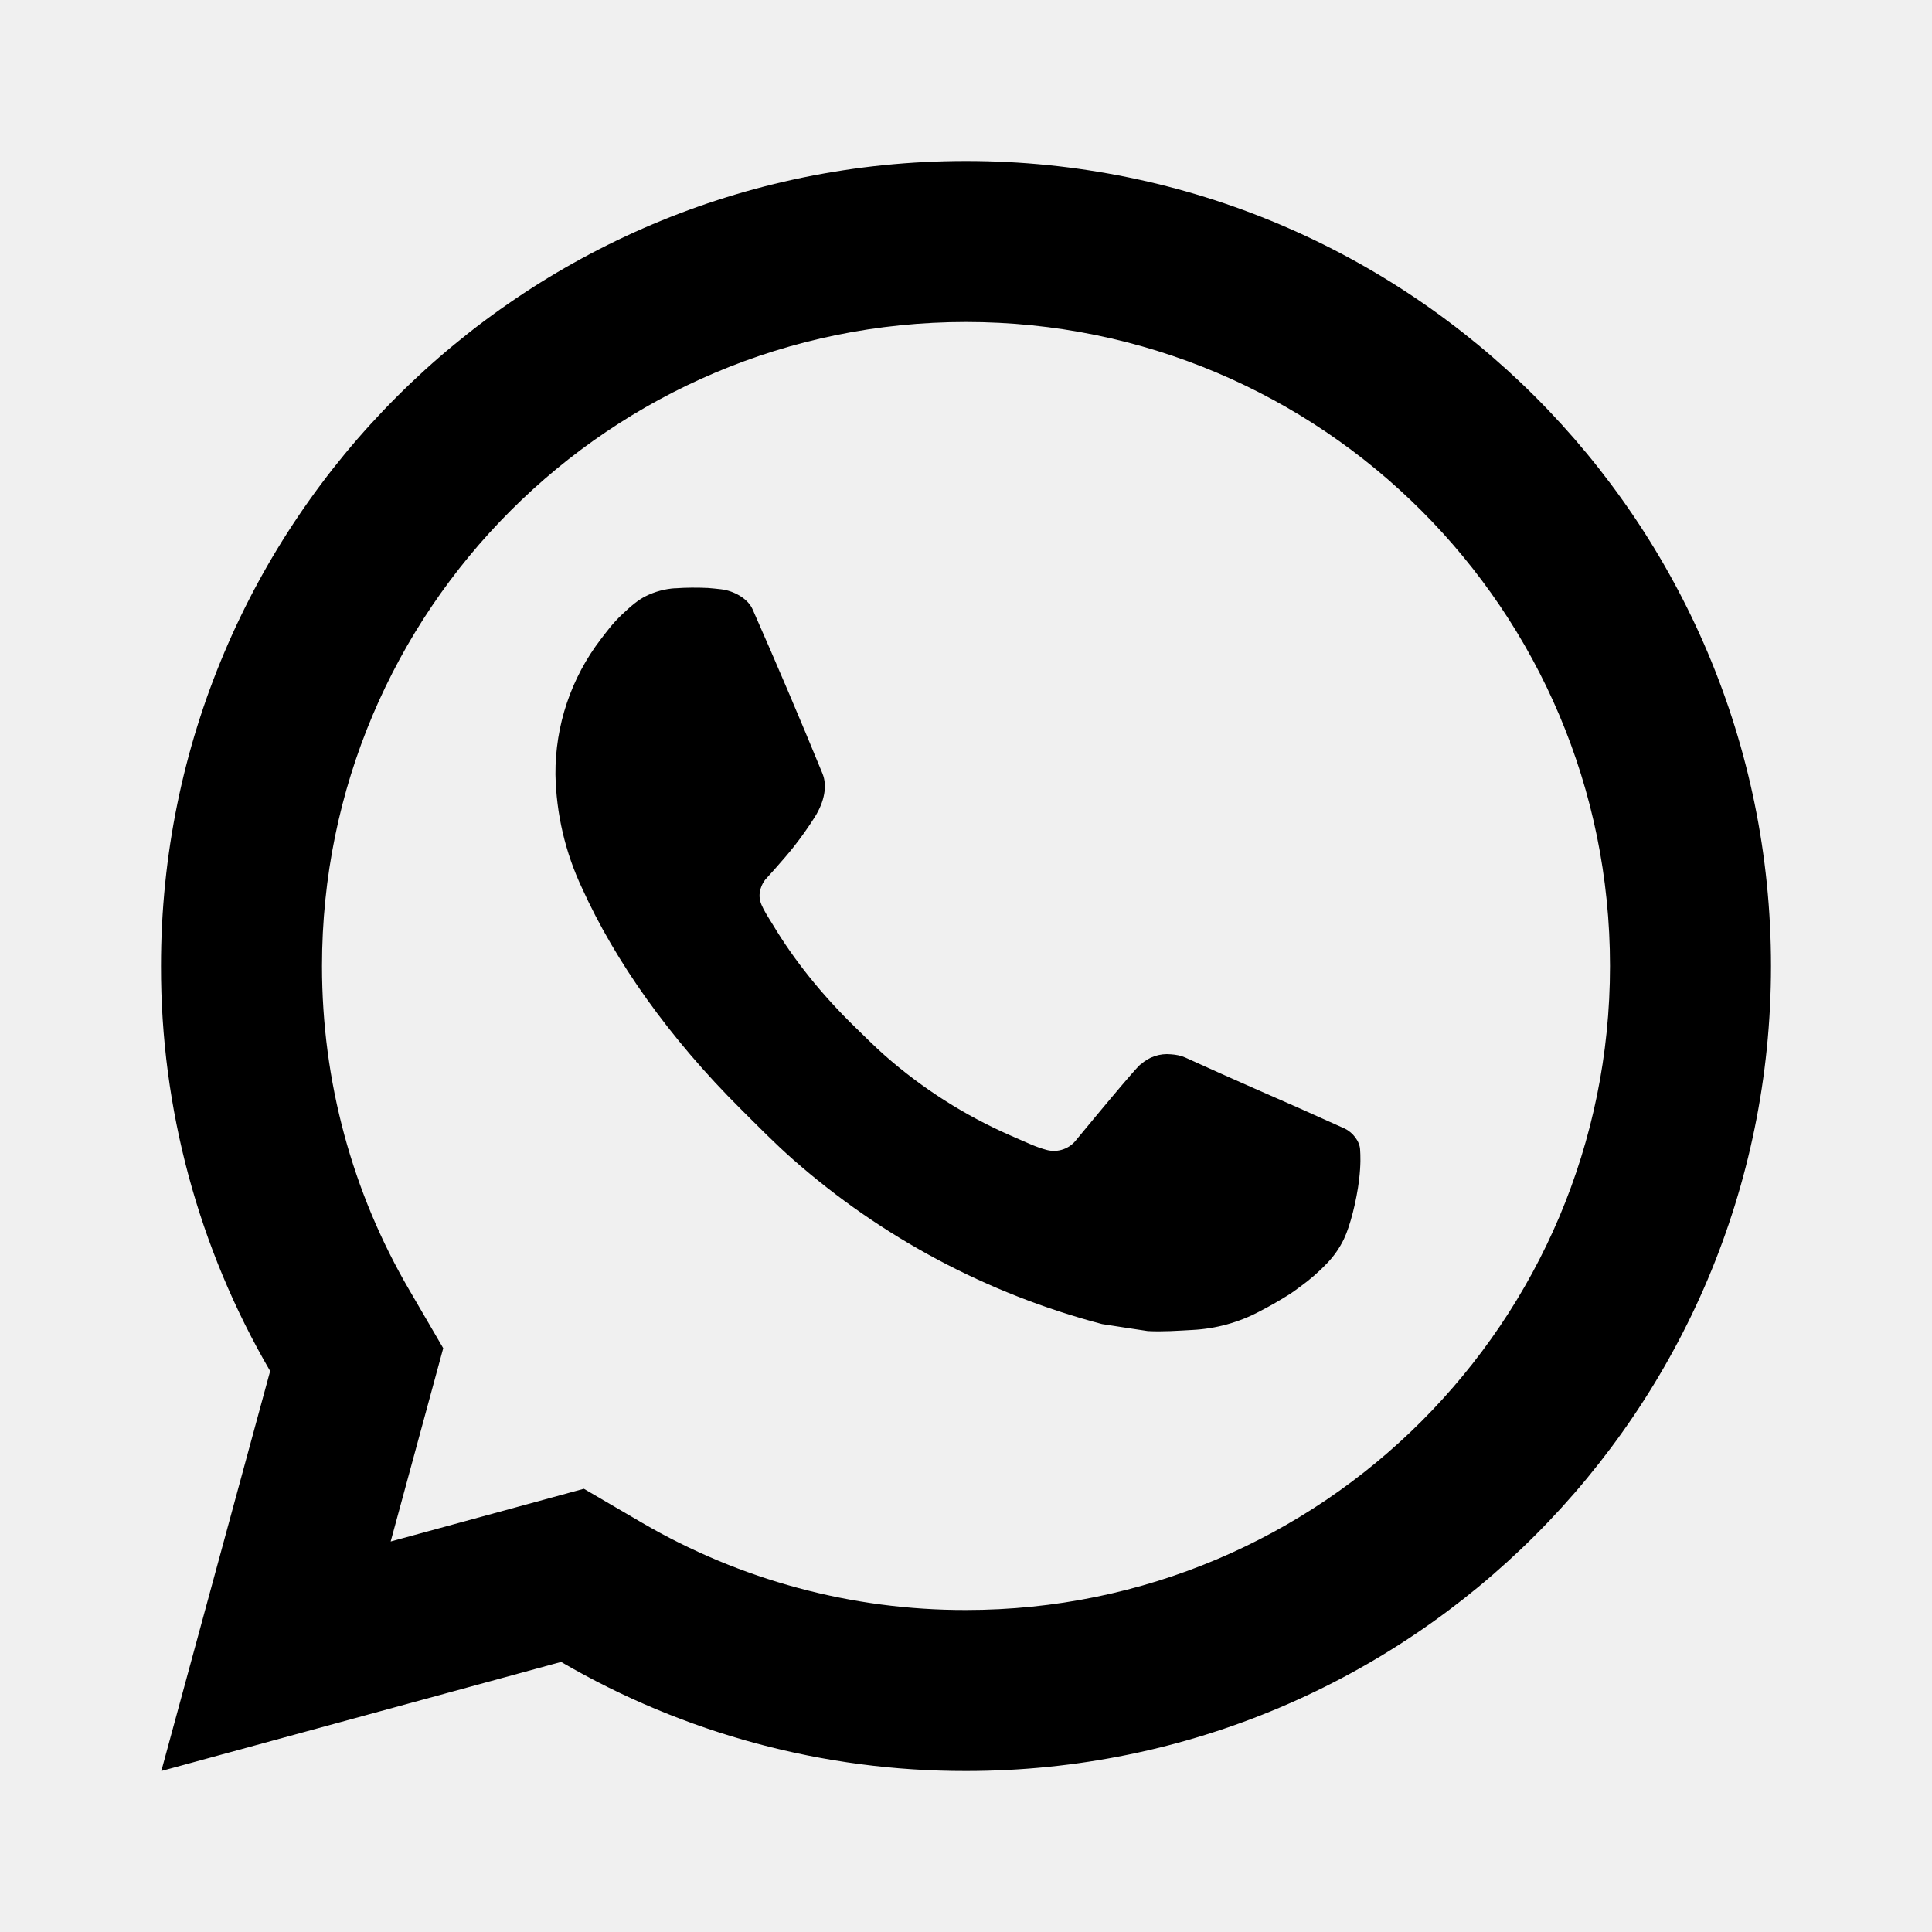
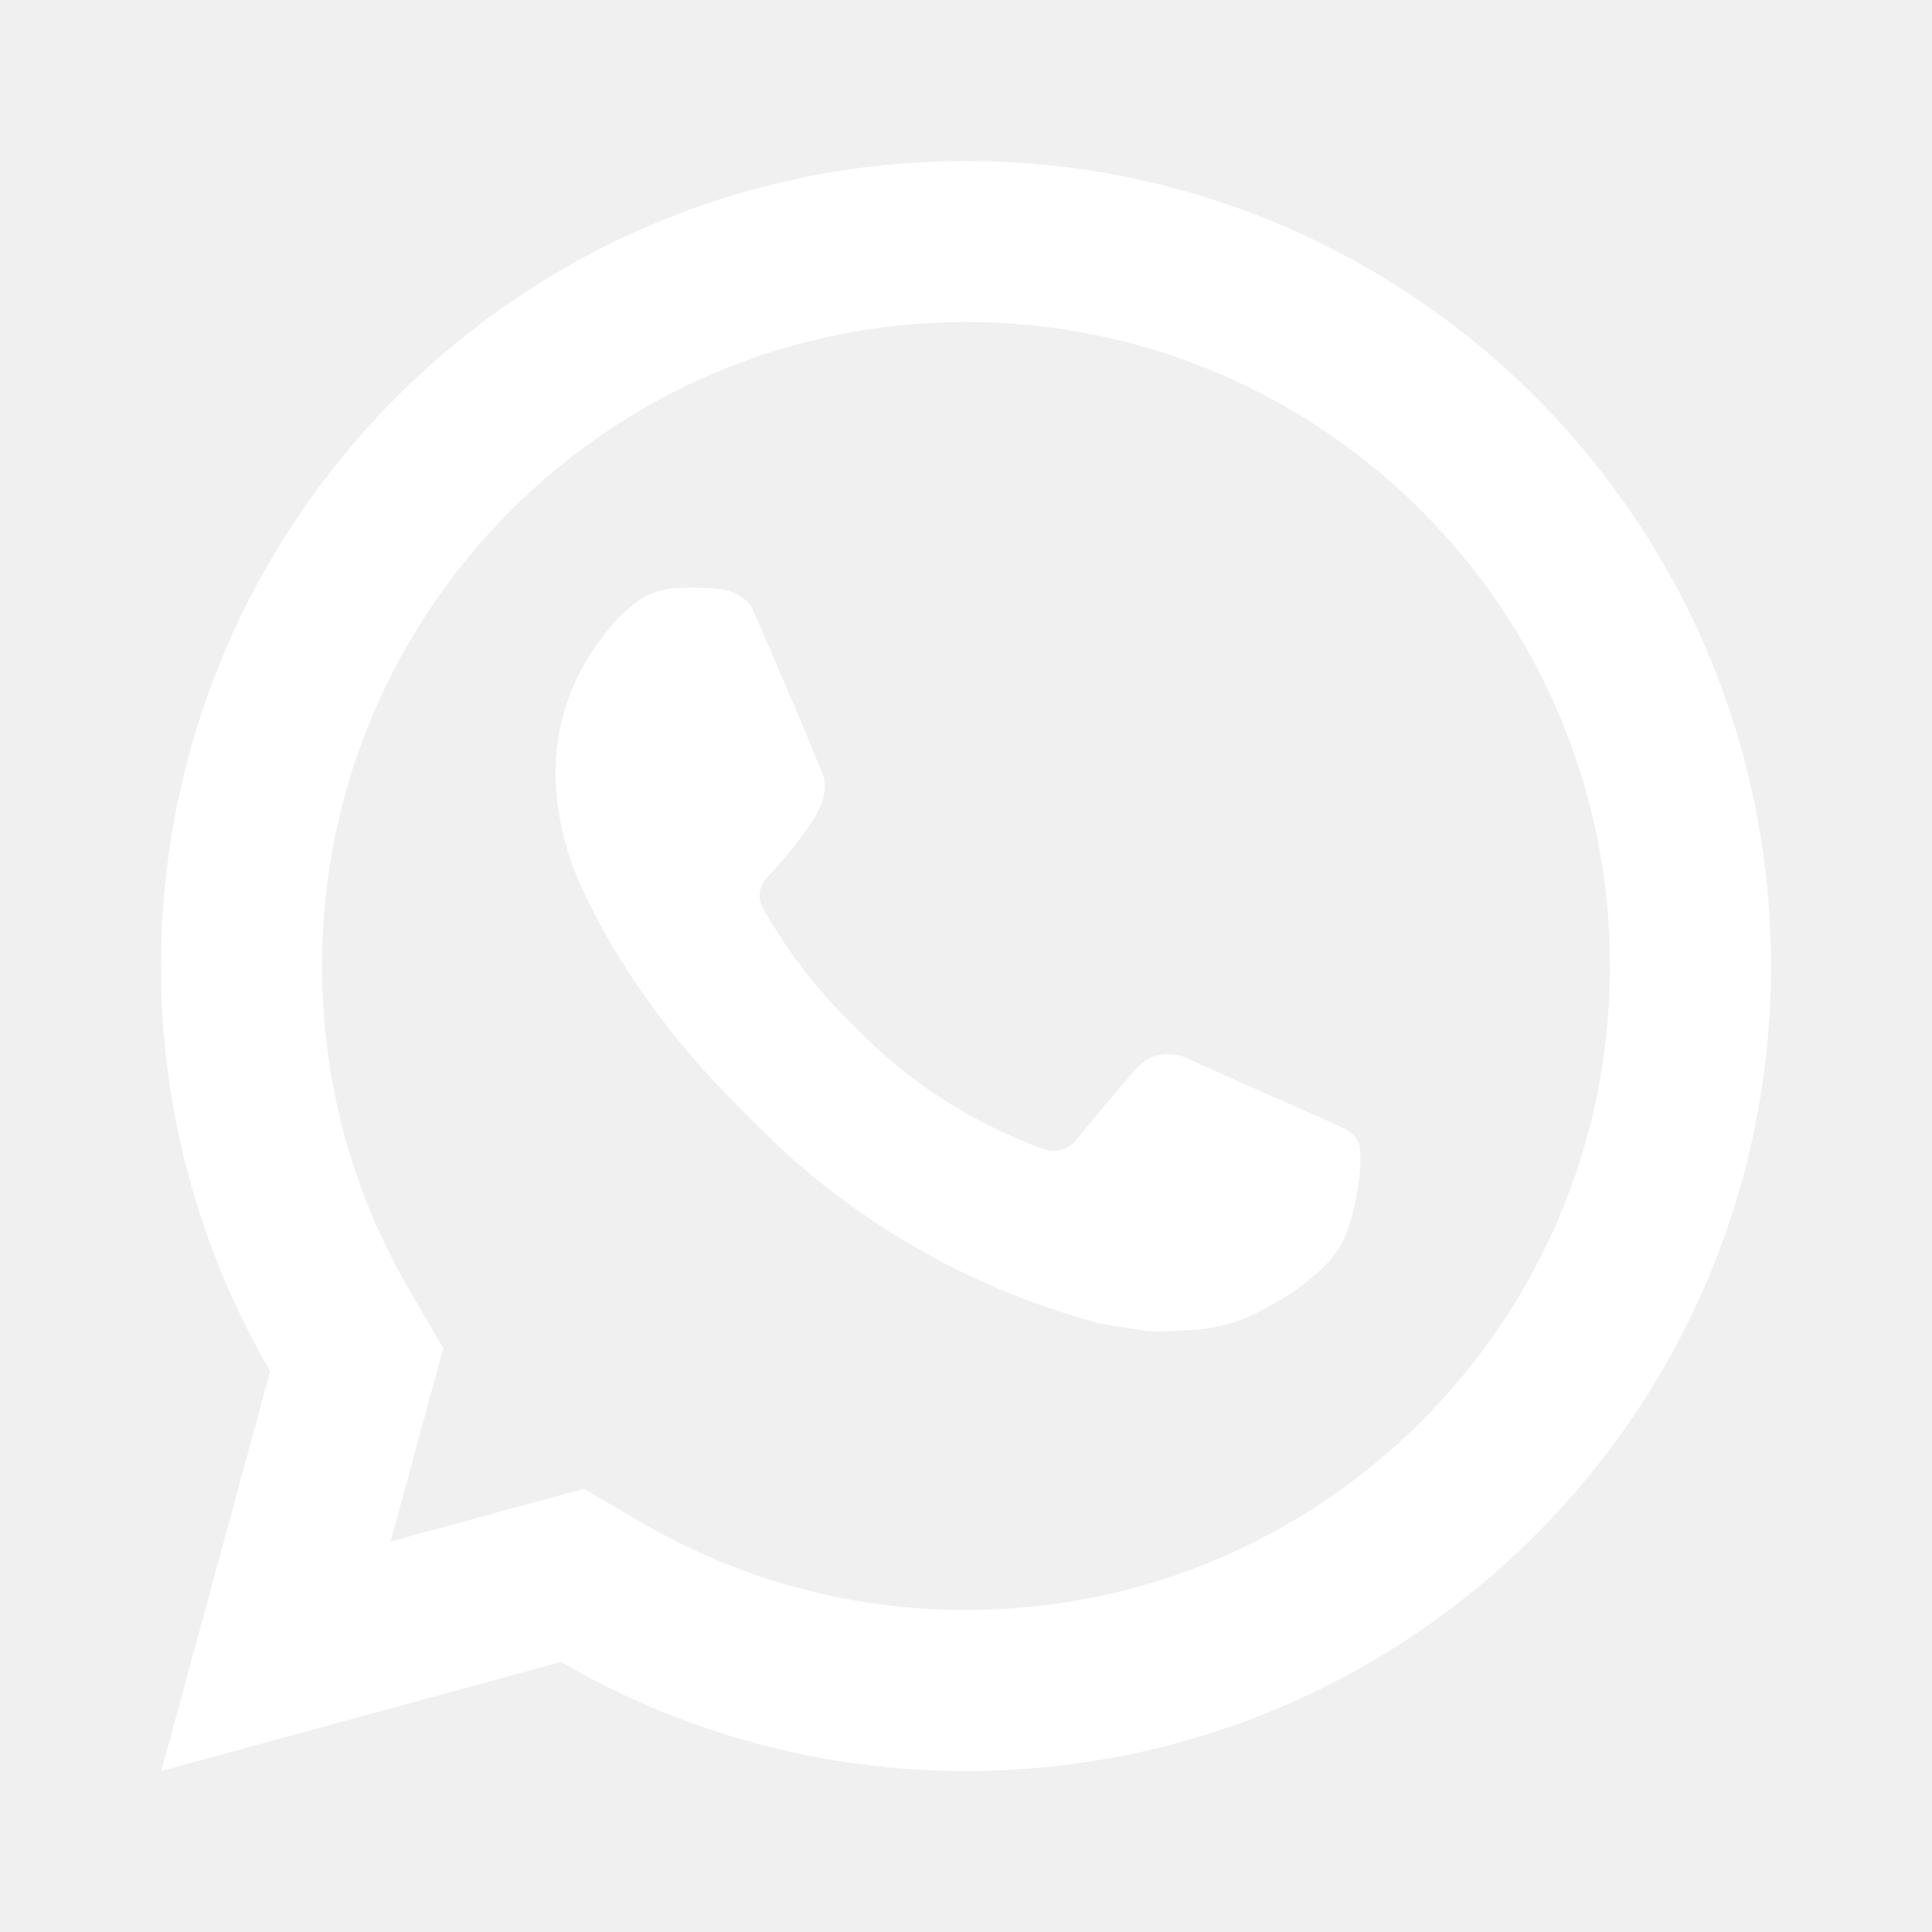
- <svg xmlns="http://www.w3.org/2000/svg" viewBox="0 0 24 24" width="24" height="24">
-   <path fill="none" d="M0 0h24v24H0z" />
-   <path d="M7.253 18.494l.724.423A7.953 7.953 0 0 0 12 20a8 8 0 1 0-8-8c0 1.436.377 2.813 1.084 4.024l.422.724-.653 2.401 2.4-.655zM2.004 22l1.352-4.968A9.954 9.954 0 0 1 2 12C2 6.477 6.477 2 12 2s10 4.477 10 10-4.477 10-10 10a9.954 9.954 0 0 1-5.03-1.355L2.004 22zM8.391 7.308c.134-.01.269-.01.403-.004.054.004.108.01.162.016.159.018.334.115.393.249.298.676.588 1.357.868 2.04.062.152.025.347-.093.537a4.38 4.38 0 0 1-.263.372c-.113.145-.356.411-.356.411s-.099.118-.061.265c.014.056.06.137.102.205l.059.095c.256.427.6.86 1.02 1.268.12.116.237.235.363.346.468.413.998.75 1.57 1l.005.002c.085.037.128.057.252.11.062.026.126.049.191.066a.35.35 0 0 0 .367-.13c.724-.877.79-.934.796-.934v.002a.482.482 0 0 1 .378-.127c.06.004.121.015.177.04.531.243 1.4.622 1.4.622l.582.261c.098.047.187.158.19.265.004.067.01.175-.013.373-.032.259-.11.57-.188.733a1.155 1.155 0 0 1-.21.302 2.378 2.378 0 0 1-.33.288 3.71 3.71 0 0 1-.125.09 5.024 5.024 0 0 1-.383.22 1.99 1.99 0 0 1-.833.23c-.185.01-.37.024-.556.014-.008 0-.568-.087-.568-.087a9.448 9.448 0 0 1-3.84-2.046c-.226-.199-.435-.413-.649-.626-.89-.885-1.562-1.84-1.97-2.742A3.47 3.47 0 0 1 6.9 9.62a2.729 2.729 0 0 1 .564-1.68c.073-.094.142-.192.261-.305.127-.12.207-.184.294-.228a.961.961 0 0 1 .371-.1z" fill="#000" />
+ <svg xmlns="http://www.w3.org/2000/svg" viewBox="0 0 24 24" width="24" height="24" version="1.1" id="svg984">
+   <defs id="defs988" />
+   <path fill="none" d="M0 0h24v24H0z" id="path980" />
+   <path d="M7.253 18.494l.724.423A7.953 7.953 0 0 0 12 20a8 8 0 1 0-8-8c0 1.436.377 2.813 1.084 4.024l.422.724-.653 2.401 2.4-.655zM2.004 22l1.352-4.968A9.954 9.954 0 0 1 2 12C2 6.477 6.477 2 12 2s10 4.477 10 10-4.477 10-10 10a9.954 9.954 0 0 1-5.03-1.355L2.004 22zM8.391 7.308c.134-.01.269-.01.403-.004.054.004.108.01.162.016.159.018.334.115.393.249.298.676.588 1.357.868 2.04.062.152.025.347-.093.537a4.38 4.38 0 0 1-.263.372c-.113.145-.356.411-.356.411s-.099.118-.061.265c.014.056.06.137.102.205l.059.095c.256.427.6.86 1.02 1.268.12.116.237.235.363.346.468.413.998.75 1.57 1l.005.002c.085.037.128.057.252.11.062.026.126.049.191.066a.35.35 0 0 0 .367-.13c.724-.877.79-.934.796-.934v.002a.482.482 0 0 1 .378-.127c.06.004.121.015.177.04.531.243 1.4.622 1.4.622l.582.261c.098.047.187.158.19.265.004.067.01.175-.013.373-.032.259-.11.57-.188.733a1.155 1.155 0 0 1-.21.302 2.378 2.378 0 0 1-.33.288 3.71 3.71 0 0 1-.125.09 5.024 5.024 0 0 1-.383.22 1.99 1.99 0 0 1-.833.23c-.185.01-.37.024-.556.014-.008 0-.568-.087-.568-.087a9.448 9.448 0 0 1-3.84-2.046c-.226-.199-.435-.413-.649-.626-.89-.885-1.562-1.84-1.97-2.742A3.47 3.47 0 0 1 6.9 9.62a2.729 2.729 0 0 1 .564-1.68c.073-.094.142-.192.261-.305.127-.12.207-.184.294-.228a.961.961 0 0 1 .371-.1z" fill="#000" id="path982" style="fill:#ffffff;fill-opacity:1" />
</svg>
